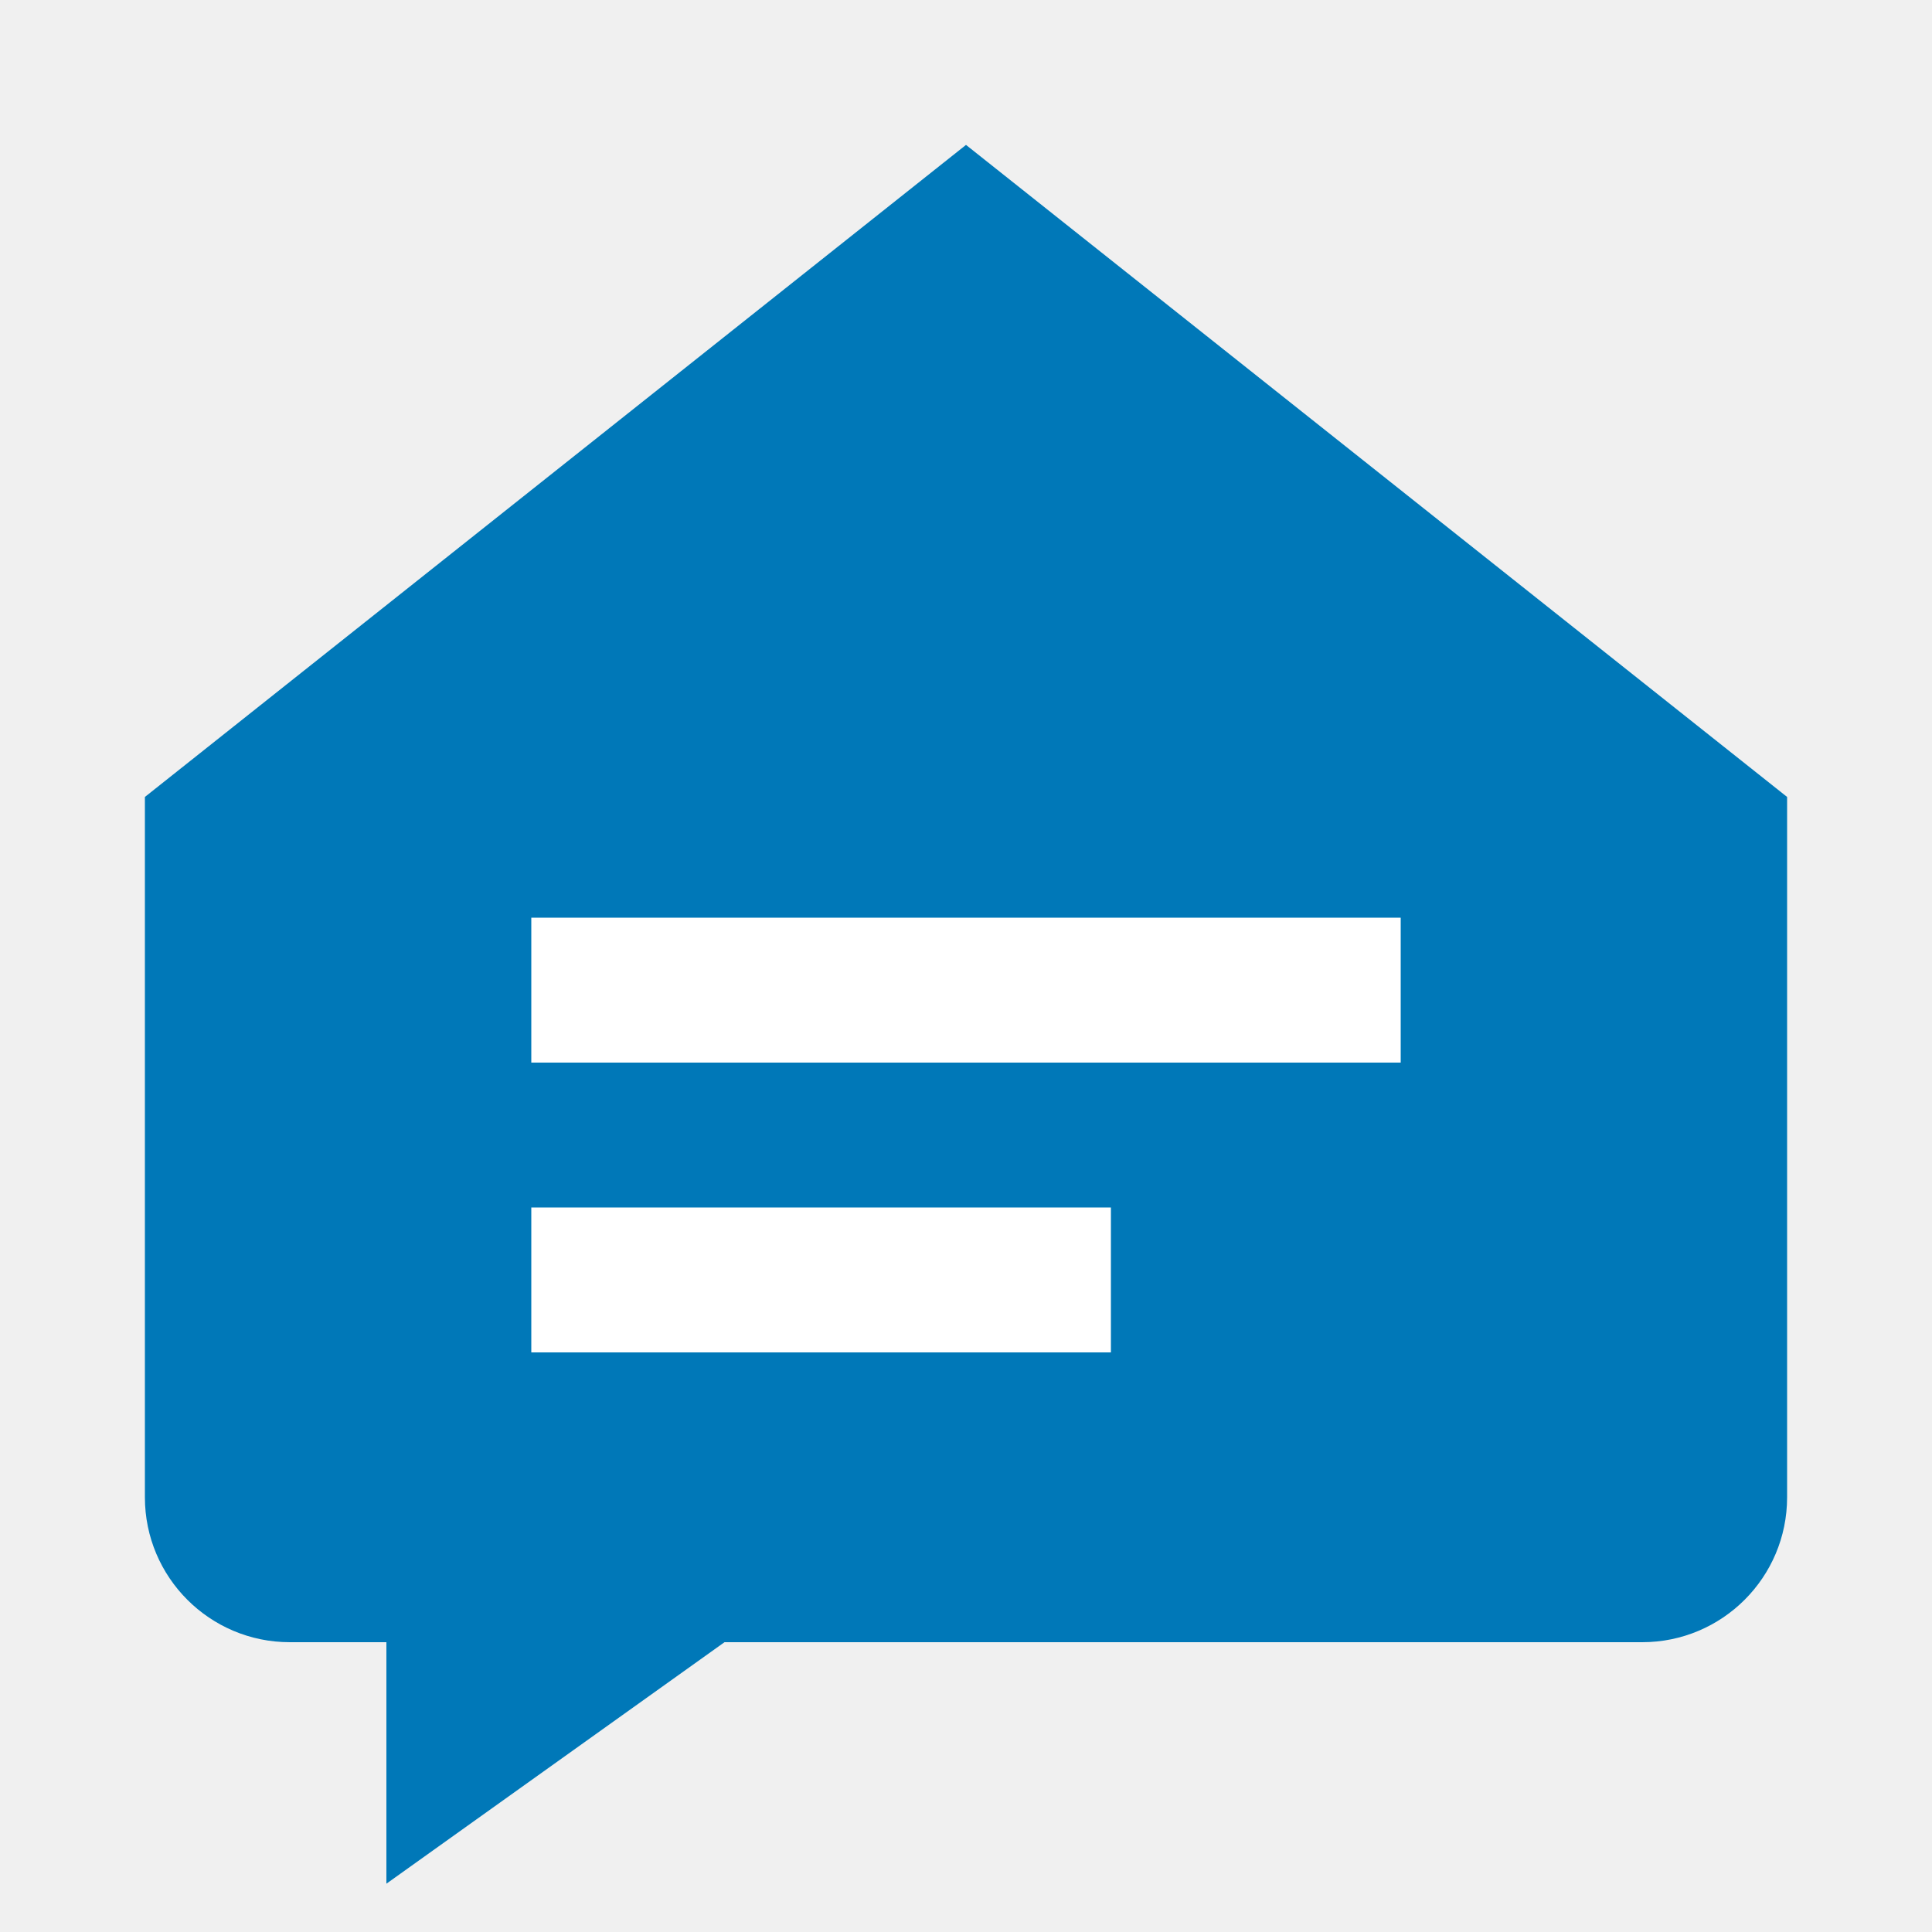
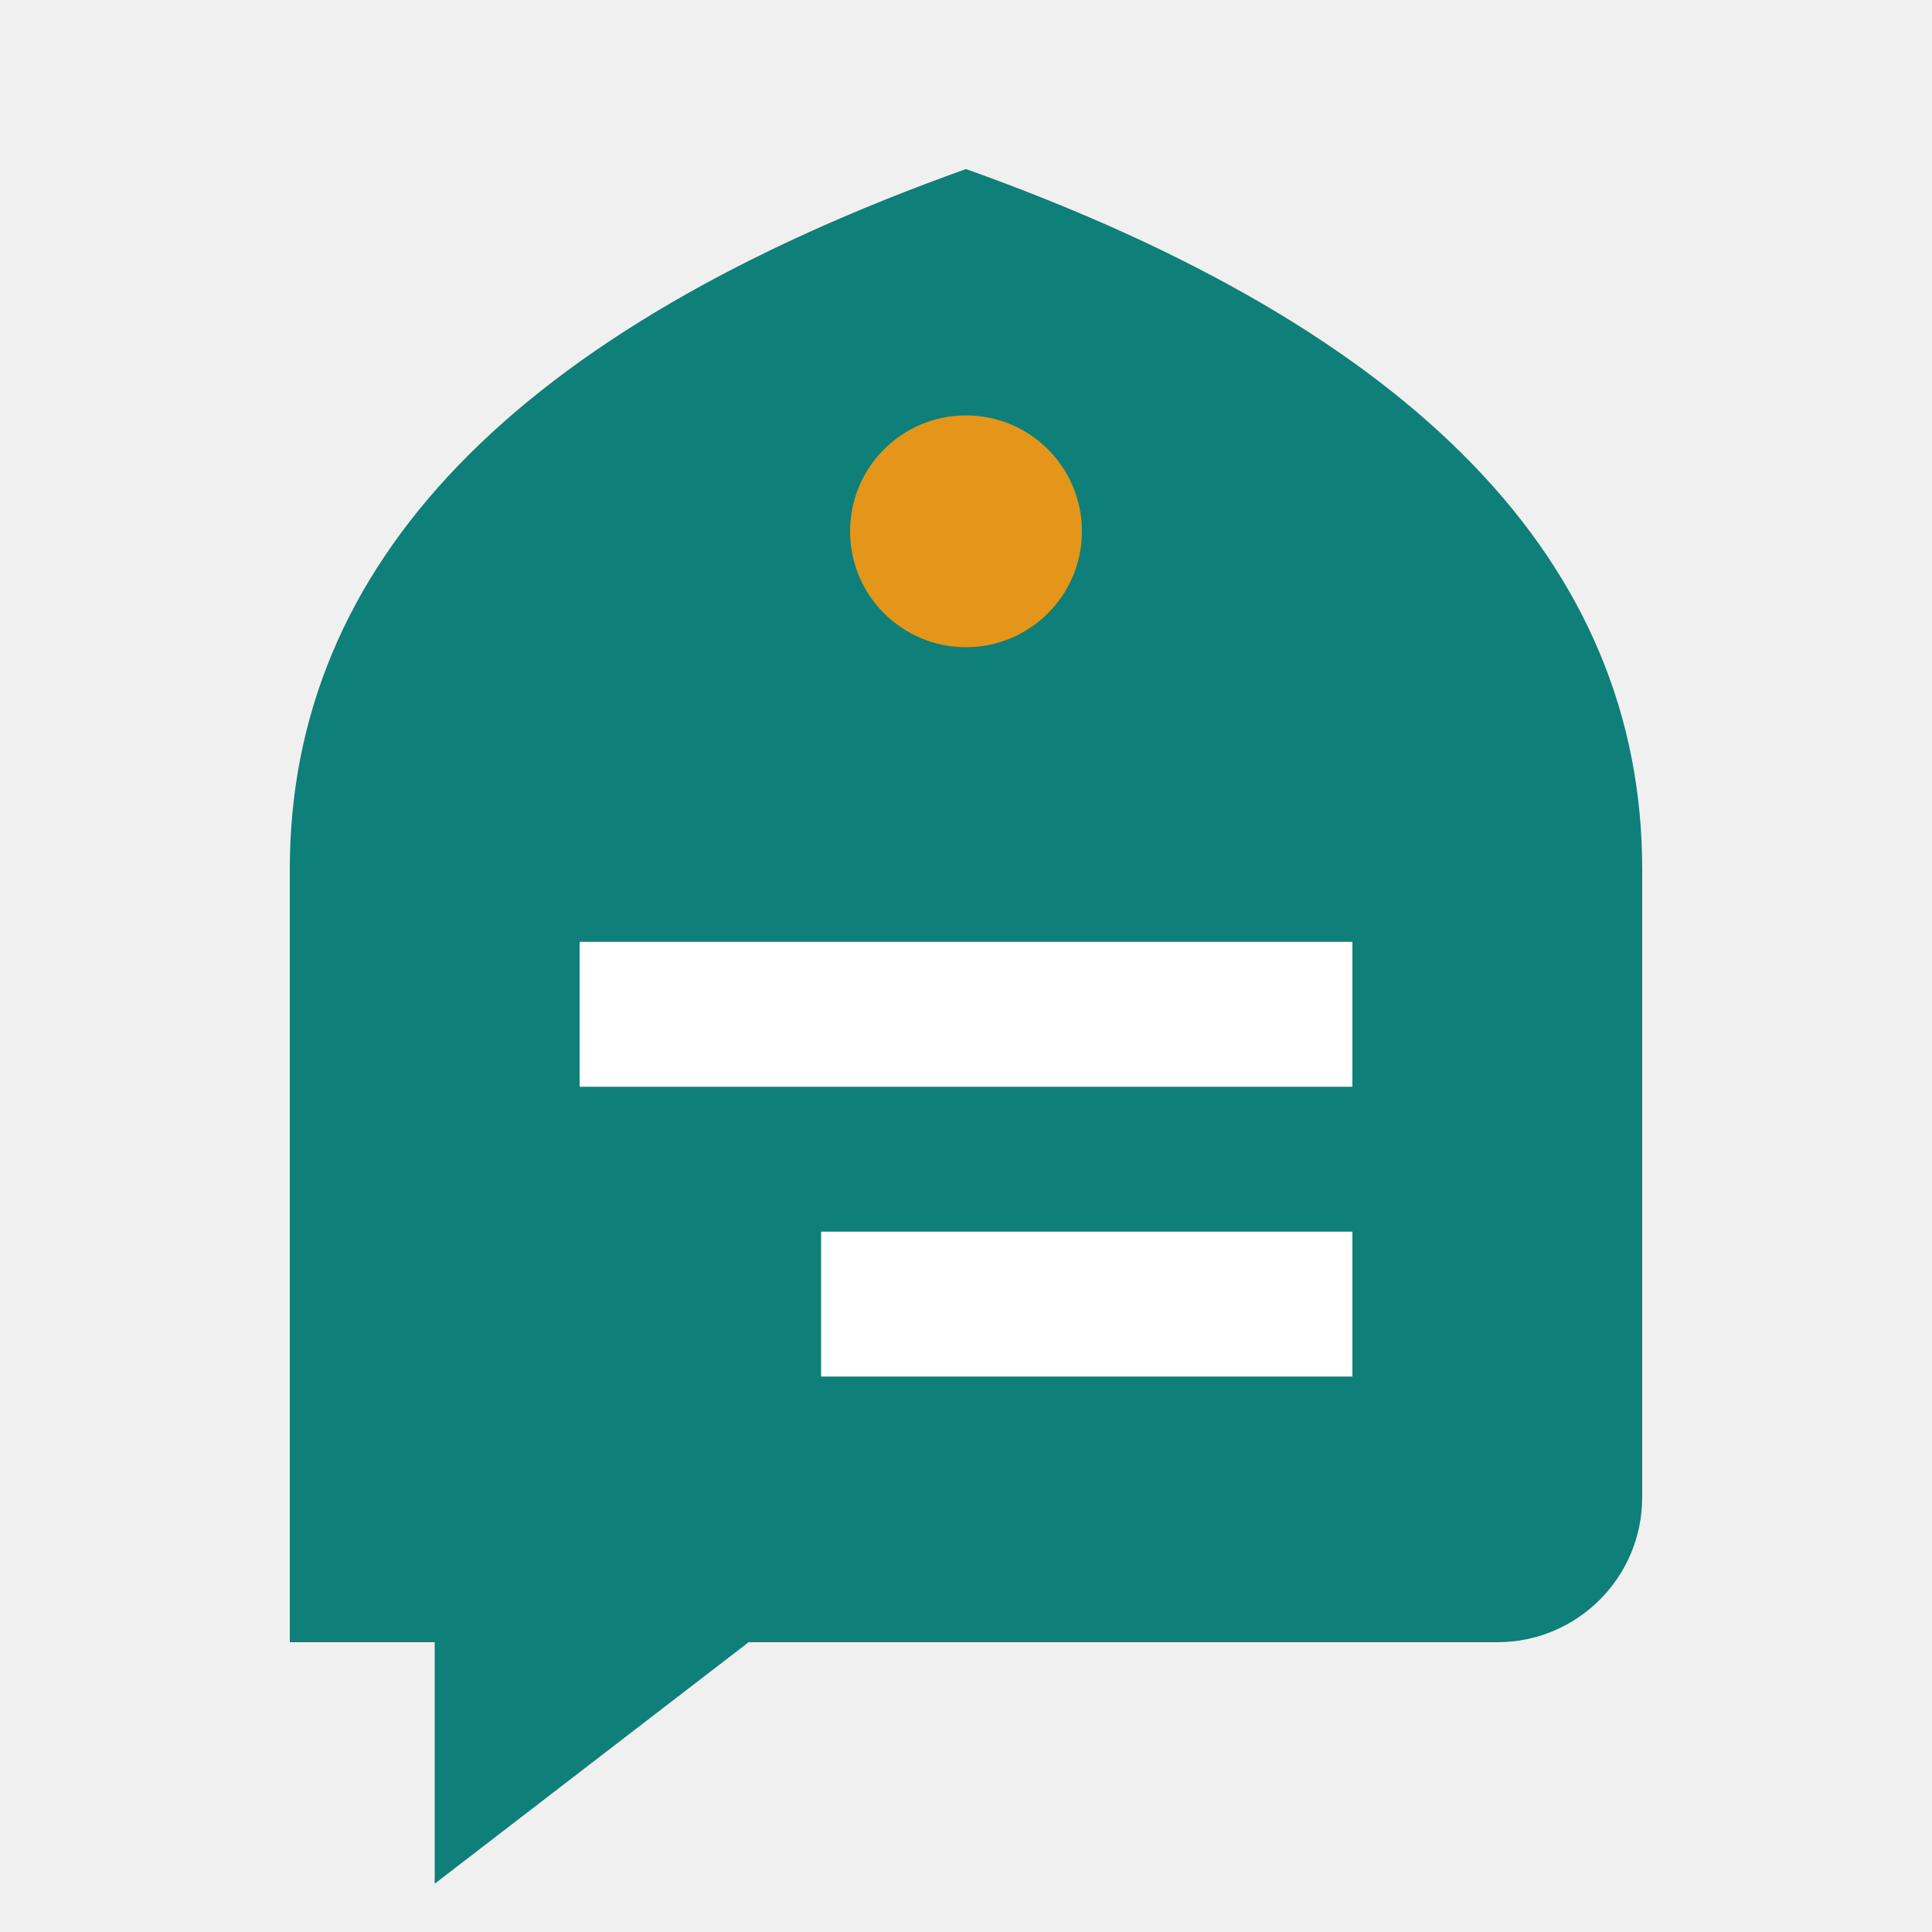
<svg xmlns="http://www.w3.org/2000/svg" viewBox="0 0 40 40">
-   <path fill="#0078b8" d="M20 3 37 16.5V31a3 3 0 0 1-3 3H15l-7 5v-5H6a3 3 0 0 1-3-3V16.5L20 3Z" />
-   <path fill="#fff" d="M11 19h18v3H11zM11 25h12v3H11z" />
+   <path fill="#0e7f79" d="M6 34V18Q6 8.5 20 3.5 34 8.5 34 18v13a3 3 0 0 1-3 3H15.5L9 39v-5H6Z" />
+   <circle cx="20" cy="11" r="2.4" fill="#e3961a" />
+   <path fill="#fff" d="M12 19.5h16v3H12zM17 25.5h11v3H17z" />
</svg>
